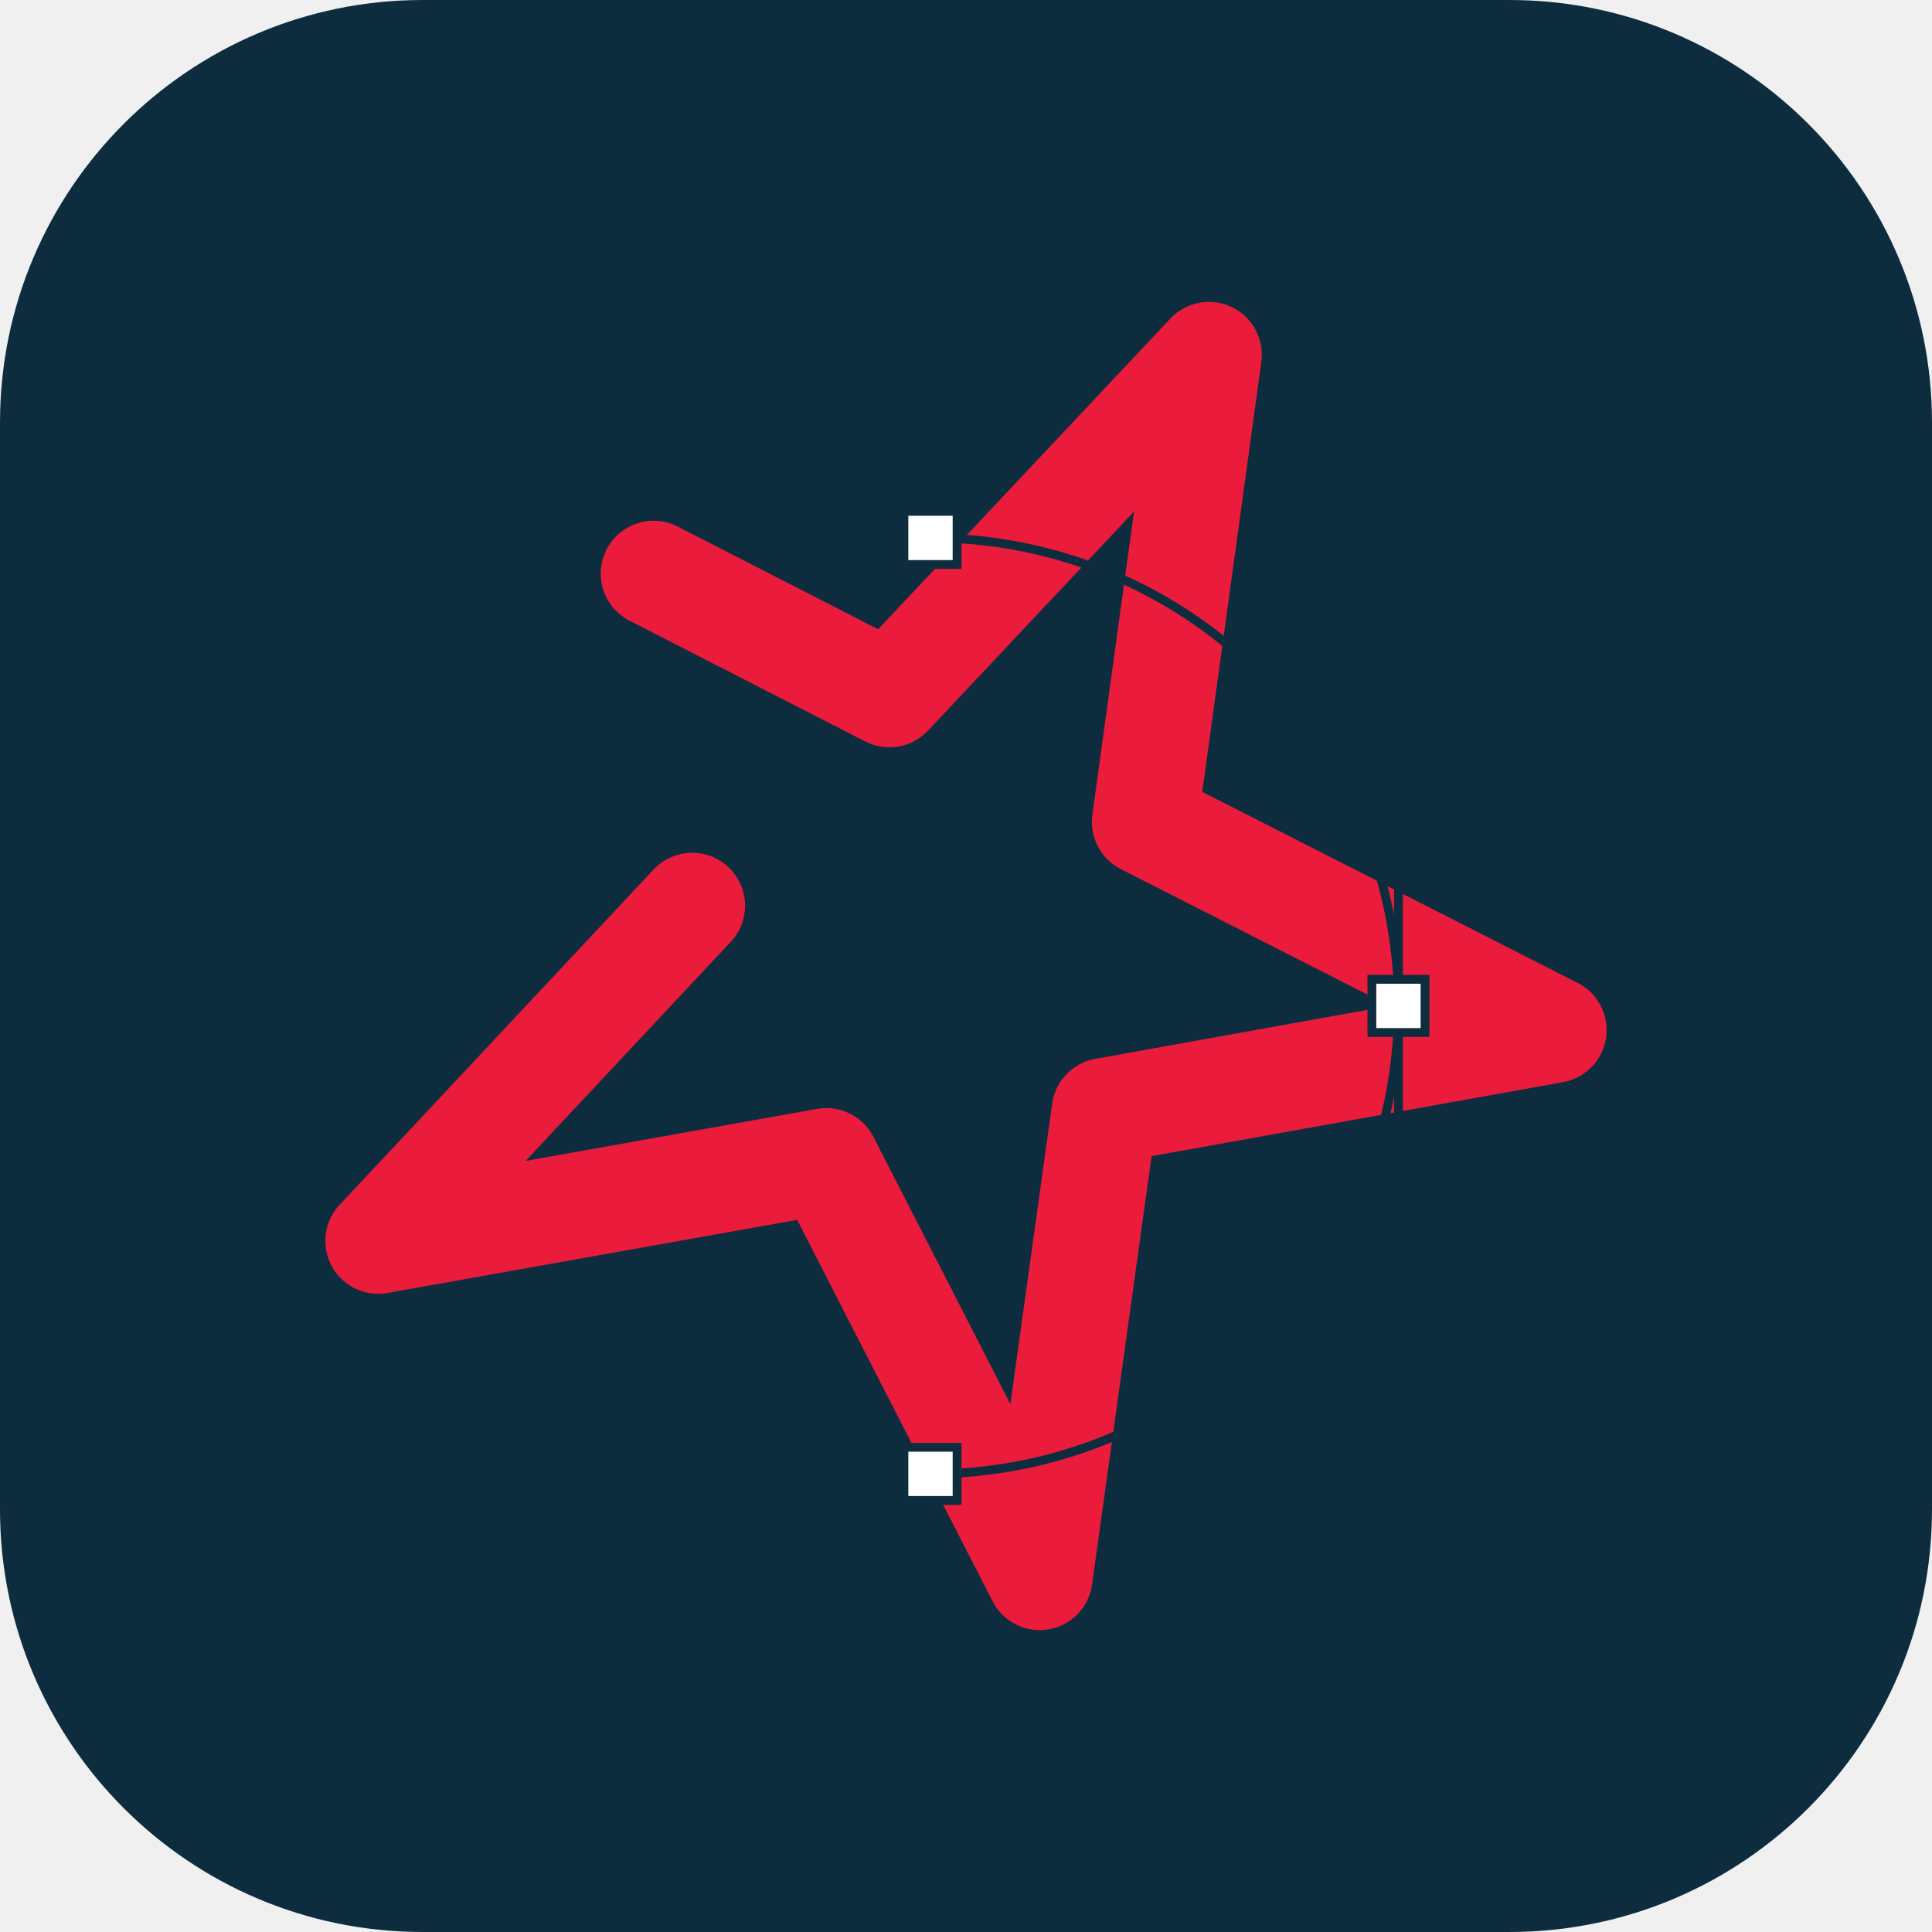
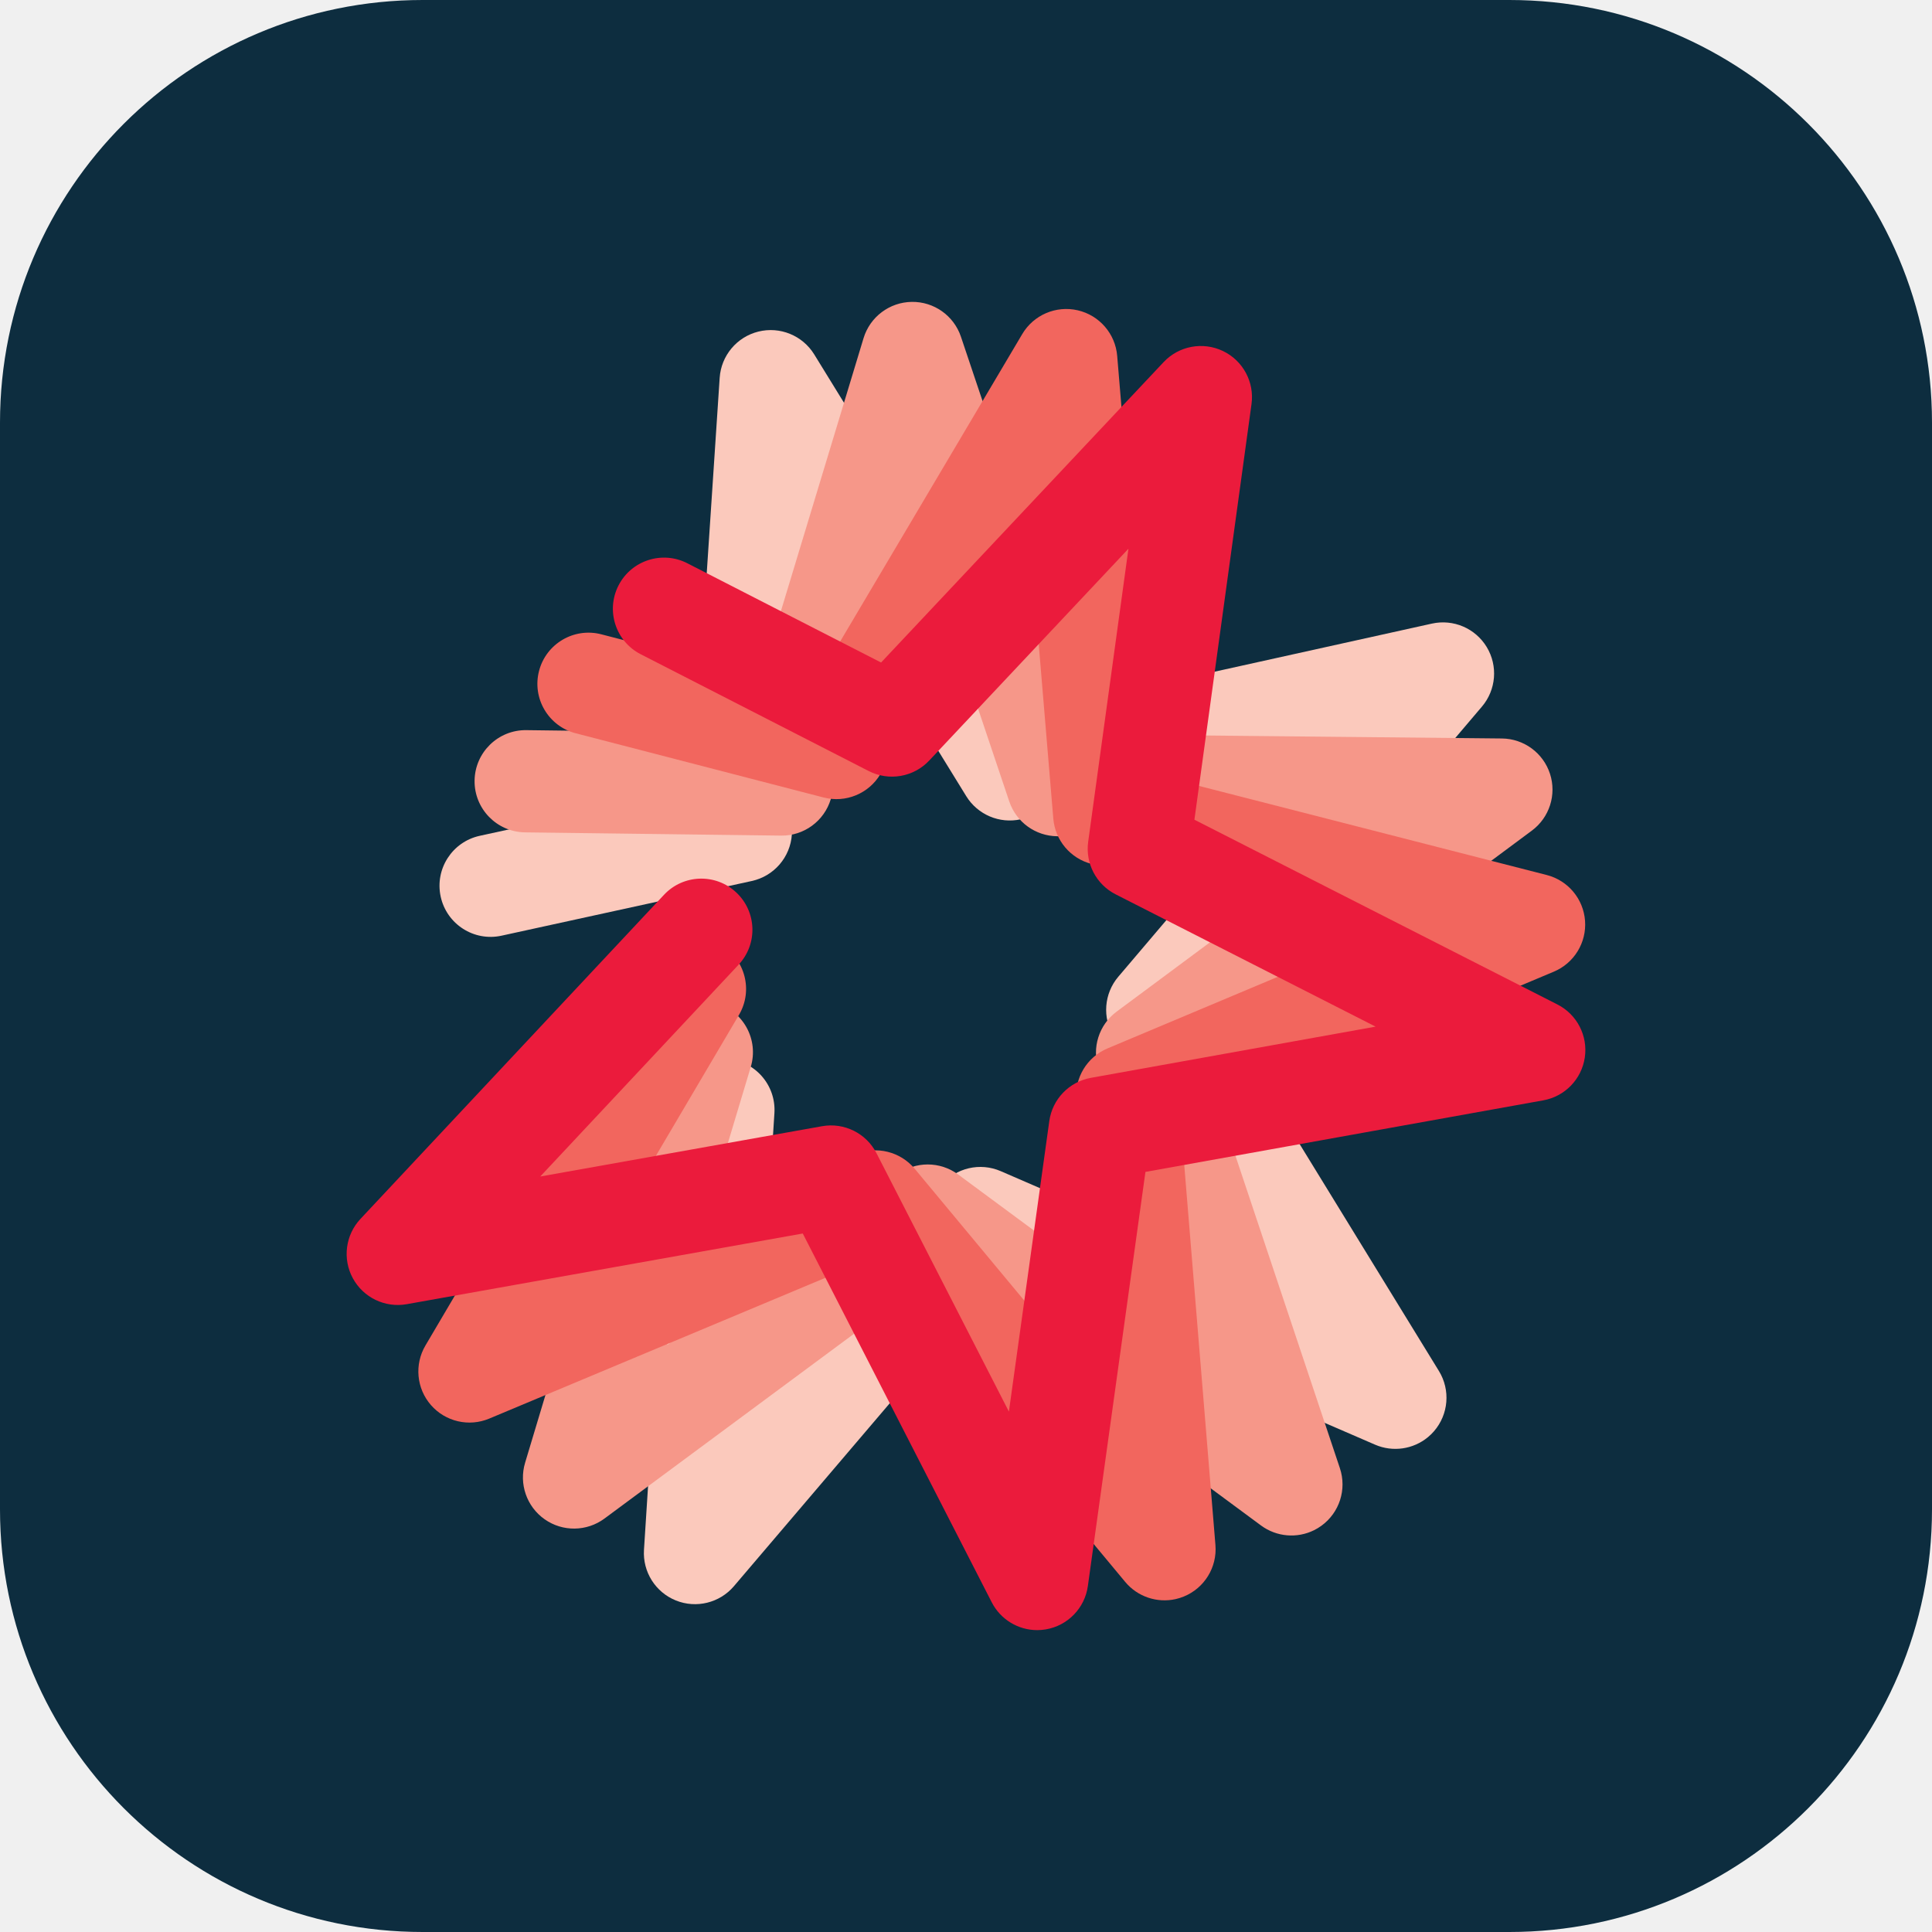
<svg xmlns="http://www.w3.org/2000/svg" viewBox="0 0 512 512">
  <defs>
    <clipPath id="t">
      <rect width="512" height="512" rx="112" />
    </clipPath>
  </defs>
  <g clip-path="url(#t)">
    <rect width="512" height="512" fill="#0d2d3f" />
-     <svg x="80" y="80" width="352" height="352" viewBox="0 0 145.398 150.728">
+     <svg x="80" y="80" width="352" height="352" viewBox="0 0 145.398 155.908">
      <defs>
        <style>
-       .cls-1{fill:#eb1b3c}
-       .cls-2{fill:#0d2d3f}
-       .cls-3{fill:#ffffff}
+       .cls-1{fill:#fbc9bc}
+       .cls-2{fill:#f69789}
+       .cls-3{fill:#f2665e}
+       .cls-4{fill:#eb1b3c}
    </style>
      </defs>
-       <g id="Asset_11" data-name="Asset 11">
+       <g id="Asset_6" data-name="Asset 6">
        <g>
          <g>
            <g>
-               <path d="M81.059 150.728 C78.837 150.728 76.76 149.49 75.721 147.464 L53.539 104.173 L7.054 112.47 C4.512 112.923 1.961 111.698 0.727 109.426 C-0.506 107.155 -0.146 104.348 1.621 102.462 L37.25 64.417 C39.515 61.998 43.313 61.874 45.73 64.139 C48.149 66.404 48.274 70.201 46.008 72.619 L22.723 97.484 L55.8 91.58 C58.395 91.116 60.991 92.403 62.194 94.75 L77.735 125.079 L82.475 90.982 C82.832 88.411 84.801 86.362 87.356 85.903 L120.775 79.891 L90.262 64.362 C87.985 63.203 86.692 60.729 87.04 58.197 L91.766 23.796 L68.381 48.659 C66.55 50.605 63.653 51.107 61.275 49.888 L34.516 36.18 C31.567 34.669 30.401 31.053 31.912 28.104 C33.423 25.155 37.04 23.99 39.988 25.5 L62.731 37.152 L95.897 1.889 C97.686 -0.012 100.498 -0.538 102.854 0.586 C105.21 1.711 106.567 4.23 106.212 6.817 L99.509 55.603 L142.12 77.29 C144.416 78.459 145.71 80.964 145.334 83.513 C144.958 86.062 142.996 88.087 140.46 88.543 L93.761 96.943 L87.004 145.553 C86.644 148.146 84.644 150.206 82.063 150.643 C81.727 150.7 81.391 150.728 81.059 150.728 Z" class="cls-1" />
+               <path d="M126.909 133.268 C125.193 134.68 122.803 135.044 120.713 134.139 L76.076 114.808 L45.456 150.754 C43.78 152.719 41.032 153.394 38.636 152.424 C36.24 151.454 34.735 149.058 34.901 146.479 L38.236 94.462 C38.448 91.155 41.301 88.646 44.607 88.859 C47.914 89.07 50.423 91.923 50.211 95.23 L48.031 129.225 L69.82 103.648 C71.529 101.641 74.351 100.985 76.772 102.033 L108.043 115.576 L90.036 86.236 C88.679 84.024 88.897 81.19 90.577 79.212 L112.562 53.335 L79.134 60.733 C76.639 61.285 74.068 60.196 72.728 58.021 L54.518 28.455 L52.26 62.513 C52.083 65.179 50.165 67.407 47.554 67.977 L18.182 74.396 C14.944 75.104 11.747 73.053 11.039 69.815 C10.332 66.578 12.384 63.38 15.62 62.673 L40.585 57.218 L43.786 8.914 C43.96 6.309 45.797 4.116 48.33 3.487 C50.864 2.859 53.513 3.942 54.882 6.164 L80.708 48.094 L127.391 37.763 C129.907 37.206 132.497 38.318 133.827 40.525 C135.156 42.732 134.928 45.542 133.259 47.506 L102.539 83.667 L128.211 125.495 C129.58 127.726 129.345 130.587 127.63 132.565 C127.407 132.822 127.165 133.057 126.909 133.268 Z" class="cls-1" />
            </g>
          </g>
          <g>
            <g>
-               <path d="M68.671 133.495 L68.671 132.495 C97.676 132.495 121.275 108.897 121.275 79.891 C121.275 50.885 97.676 27.287 68.671 27.287 L68.671 26.287 C98.228 26.287 122.275 50.334 122.275 79.891 C122.275 109.448 98.228 133.495 68.671 133.495 Z" class="cls-2" />
+               <path d="M113.561 144.176 C111.57 145.164 109.16 144.979 107.328 143.625 L68.211 114.712 L30.263 142.812 C28.187 144.348 25.357 144.386 23.242 142.899 C21.128 141.413 20.203 138.739 20.946 136.264 L35.944 86.345 C36.898 83.171 40.244 81.372 43.416 82.325 C46.59 83.279 48.39 86.624 47.436 89.798 L37.635 122.422 L64.637 102.427 C66.755 100.858 69.653 100.856 71.774 102.424 L99.179 122.68 L88.264 90.031 C87.441 87.57 88.294 84.859 90.378 83.311 L117.639 63.068 L83.403 62.724 C80.849 62.699 78.59 61.058 77.776 58.636 L66.714 25.721 L56.822 58.389 C56.047 60.946 53.676 62.683 51.003 62.649 L20.94 62.268 C17.627 62.226 14.975 59.506 15.017 56.192 C15.06 52.879 17.781 50.227 21.093 50.269 L46.645 50.593 L60.673 4.261 C61.431 1.763 63.715 0.041 66.326 0.001 C68.936 -0.039 71.272 1.614 72.104 4.089 L87.791 50.768 L135.601 51.248 C138.178 51.274 140.45 52.942 141.247 55.392 C142.044 57.842 141.187 60.528 139.118 62.064 L101.024 90.352 L116.585 136.898 C117.415 139.381 116.54 142.115 114.422 143.654 C114.147 143.854 113.858 144.028 113.561 144.176 Z" class="cls-2" />
            </g>
+           </g>
+           <g>
            <g>
-               <path d="M122.275 111.383 L121.275 111.383 L121.275 48.4 L122.275 48.4 Z" class="cls-2" />
+               <path d="M97.305 152.267 C95.136 152.752 92.839 151.997 91.383 150.246 L60.288 112.84 L16.734 131.081 C14.352 132.078 11.595 131.44 9.895 129.492 C8.196 127.544 7.935 124.727 9.248 122.5 L35.715 77.597 C37.398 74.742 41.077 73.792 43.93 75.475 C46.785 77.158 47.736 80.836 46.053 83.69 L28.755 113.037 L59.747 100.057 C62.177 99.038 64.992 99.727 66.678 101.755 L88.463 127.961 L85.647 93.652 C85.435 91.065 86.91 88.636 89.302 87.63 L120.604 74.471 L87.438 65.974 C84.963 65.34 83.161 63.208 82.948 60.662 L80.053 26.058 L62.657 55.425 C61.295 57.724 58.578 58.846 55.99 58.176 L26.885 50.637 C23.678 49.806 21.751 46.532 22.582 43.324 C23.413 40.116 26.688 38.19 29.894 39.021 L54.632 45.428 L79.303 3.777 C80.634 1.531 83.264 0.404 85.808 0.987 C88.353 1.571 90.227 3.734 90.445 6.335 L94.55 55.408 L140.867 67.274 C143.363 67.914 145.172 70.075 145.362 72.645 C145.551 75.215 144.078 77.619 141.703 78.617 L97.963 97.006 L101.977 145.92 C102.191 148.529 100.689 150.976 98.265 151.965 C97.95 152.094 97.629 152.194 97.305 152.267 Z" class="cls-3" />
            </g>
+           </g>
+           <g>
            <g>
-               <path d="M123.615 111.383 C123.615 112.399 122.791 113.224 121.775 113.224 C120.758 113.224 119.934 112.399 119.934 111.383 C119.934 110.366 120.758 109.542 121.775 109.542 C122.791 109.542 123.615 110.366 123.615 111.383 Z" class="cls-2" />
-             </g>
-             <g>
-               <path d="M123.615 48.4 C123.615 49.417 122.791 50.241 121.775 50.241 C120.758 50.241 119.934 49.417 119.934 48.4 C119.934 47.383 120.758 46.559 121.775 46.559 C122.791 46.559 123.615 47.383 123.615 48.4 Z" class="cls-2" />
-             </g>
-             <g>
-               <path d="M71.686 29.803 L65.655 29.803 L65.655 23.772 L71.686 23.772 Z" class="cls-3" />
-               <path d="M72.186 30.303 L65.155 30.303 L65.155 23.272 L72.186 23.272 Z M66.155 29.303 L71.186 29.303 L71.186 24.272 L66.155 24.272 Z" class="cls-2" />
-             </g>
-             <g>
-               <path d="M71.686 136.011 L65.655 136.011 L65.655 129.98 L71.686 129.98 Z" class="cls-3" />
-               <path d="M72.186 136.511 L65.155 136.511 L65.155 129.48 L72.186 129.48 Z M66.155 135.511 L71.186 135.511 L71.186 130.48 L66.155 130.48 Z" class="cls-2" />
-             </g>
-             <g>
-               <path d="M124.79 82.907 L118.759 82.907 L118.759 76.876 L124.79 76.876 Z" class="cls-3" />
-               <path d="M125.29 83.407 L118.259 83.407 L118.259 76.376 L125.29 76.376 Z M119.259 82.407 L124.29 82.407 L124.29 77.376 L119.259 77.376 Z" class="cls-2" />
+               <path d="M81.059 155.908 C78.837 155.908 76.76 154.67 75.721 152.643 L53.539 109.353 L7.054 117.65 C4.512 118.102 1.961 116.878 0.727 114.606 C-0.506 112.334 -0.146 109.528 1.621 107.642 L37.25 69.597 C39.515 67.178 43.313 67.054 45.73 69.319 C48.149 71.584 48.274 75.381 46.008 77.799 L22.723 102.663 L55.8 96.76 C58.395 96.296 60.991 97.583 62.194 99.93 L77.735 130.259 L82.475 96.162 C82.832 93.591 84.801 91.542 87.356 91.082 L120.775 85.071 L90.262 69.541 C87.985 68.383 86.692 65.909 87.04 63.377 L91.766 28.976 L68.381 53.839 C66.55 55.785 63.653 56.287 61.275 55.068 L34.516 41.36 C31.567 39.849 30.401 36.233 31.912 33.284 C33.423 30.335 37.04 29.17 39.988 30.68 L62.731 42.331 L95.897 7.069 C97.686 5.167 100.498 4.642 102.854 5.766 C105.21 6.891 106.567 9.41 106.212 11.997 L99.509 60.783 L142.12 82.47 C144.416 83.639 145.71 86.143 145.334 88.693 C144.958 91.242 142.996 93.267 140.46 93.723 L93.761 102.123 L87.004 150.733 C86.644 153.326 84.644 155.386 82.063 155.823 C81.727 155.88 81.391 155.908 81.059 155.908 Z" class="cls-4" />
            </g>
          </g>
        </g>
      </g>
    </svg>
  </g>
</svg>
